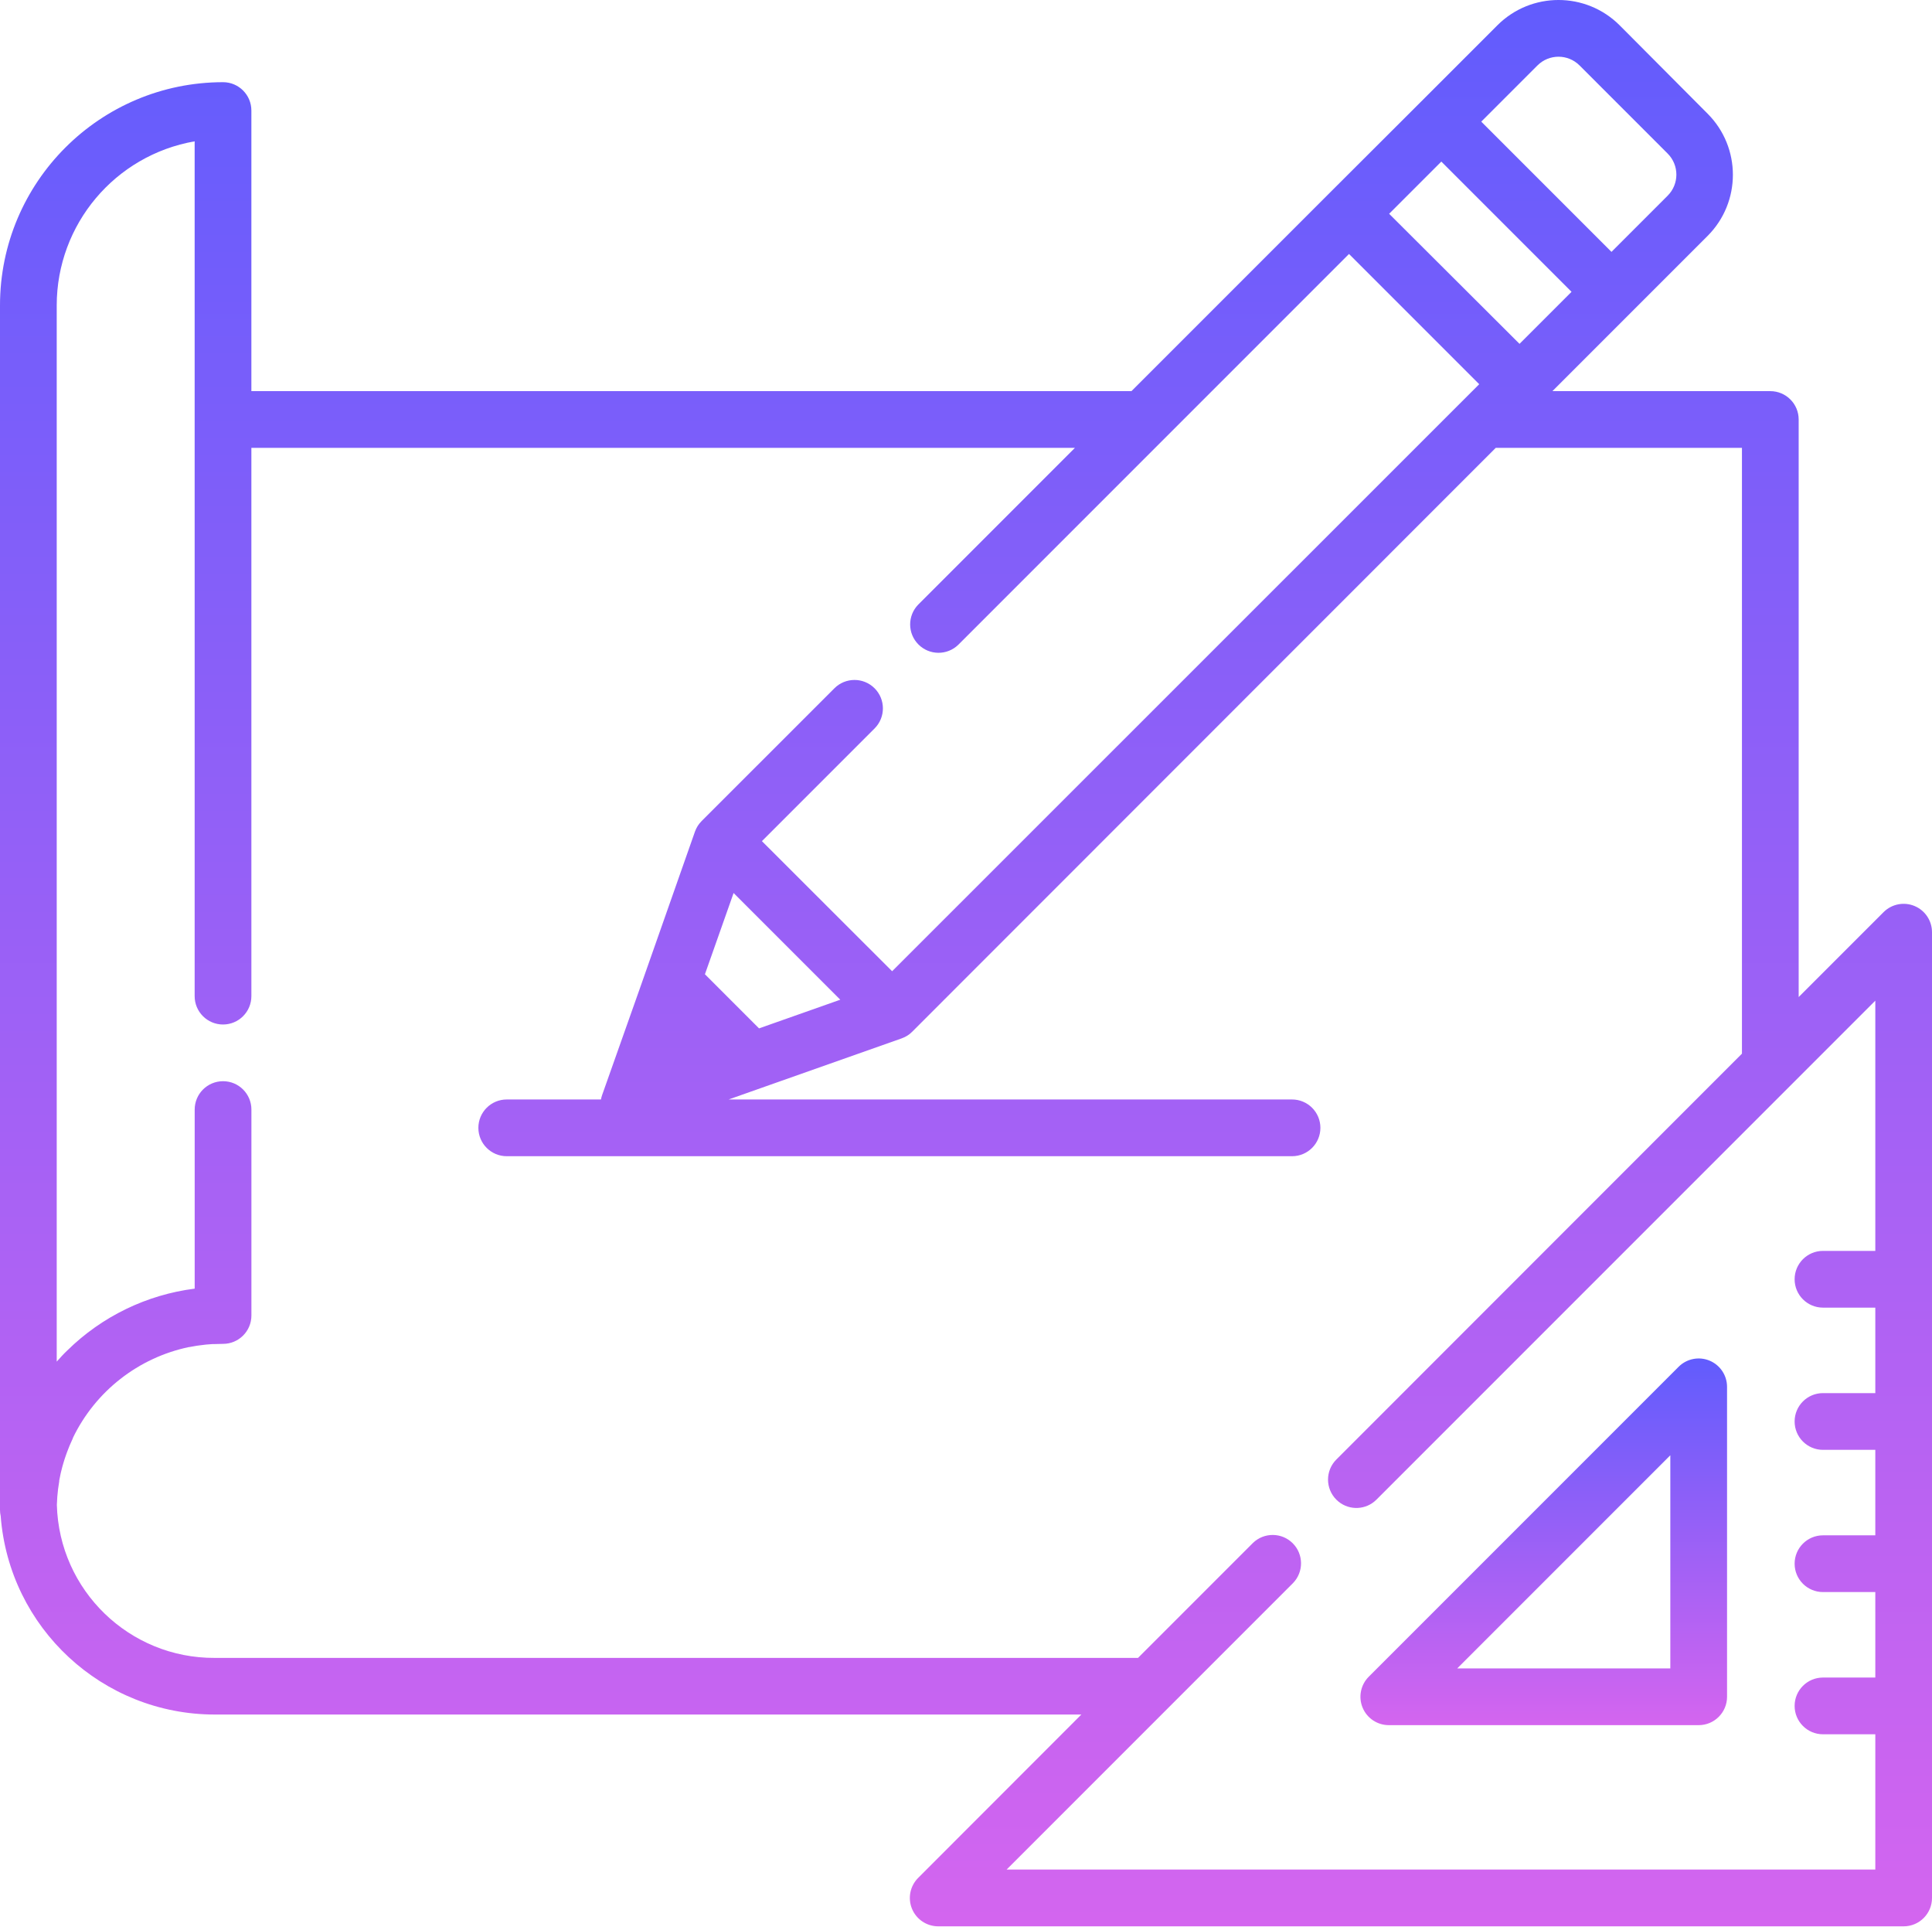
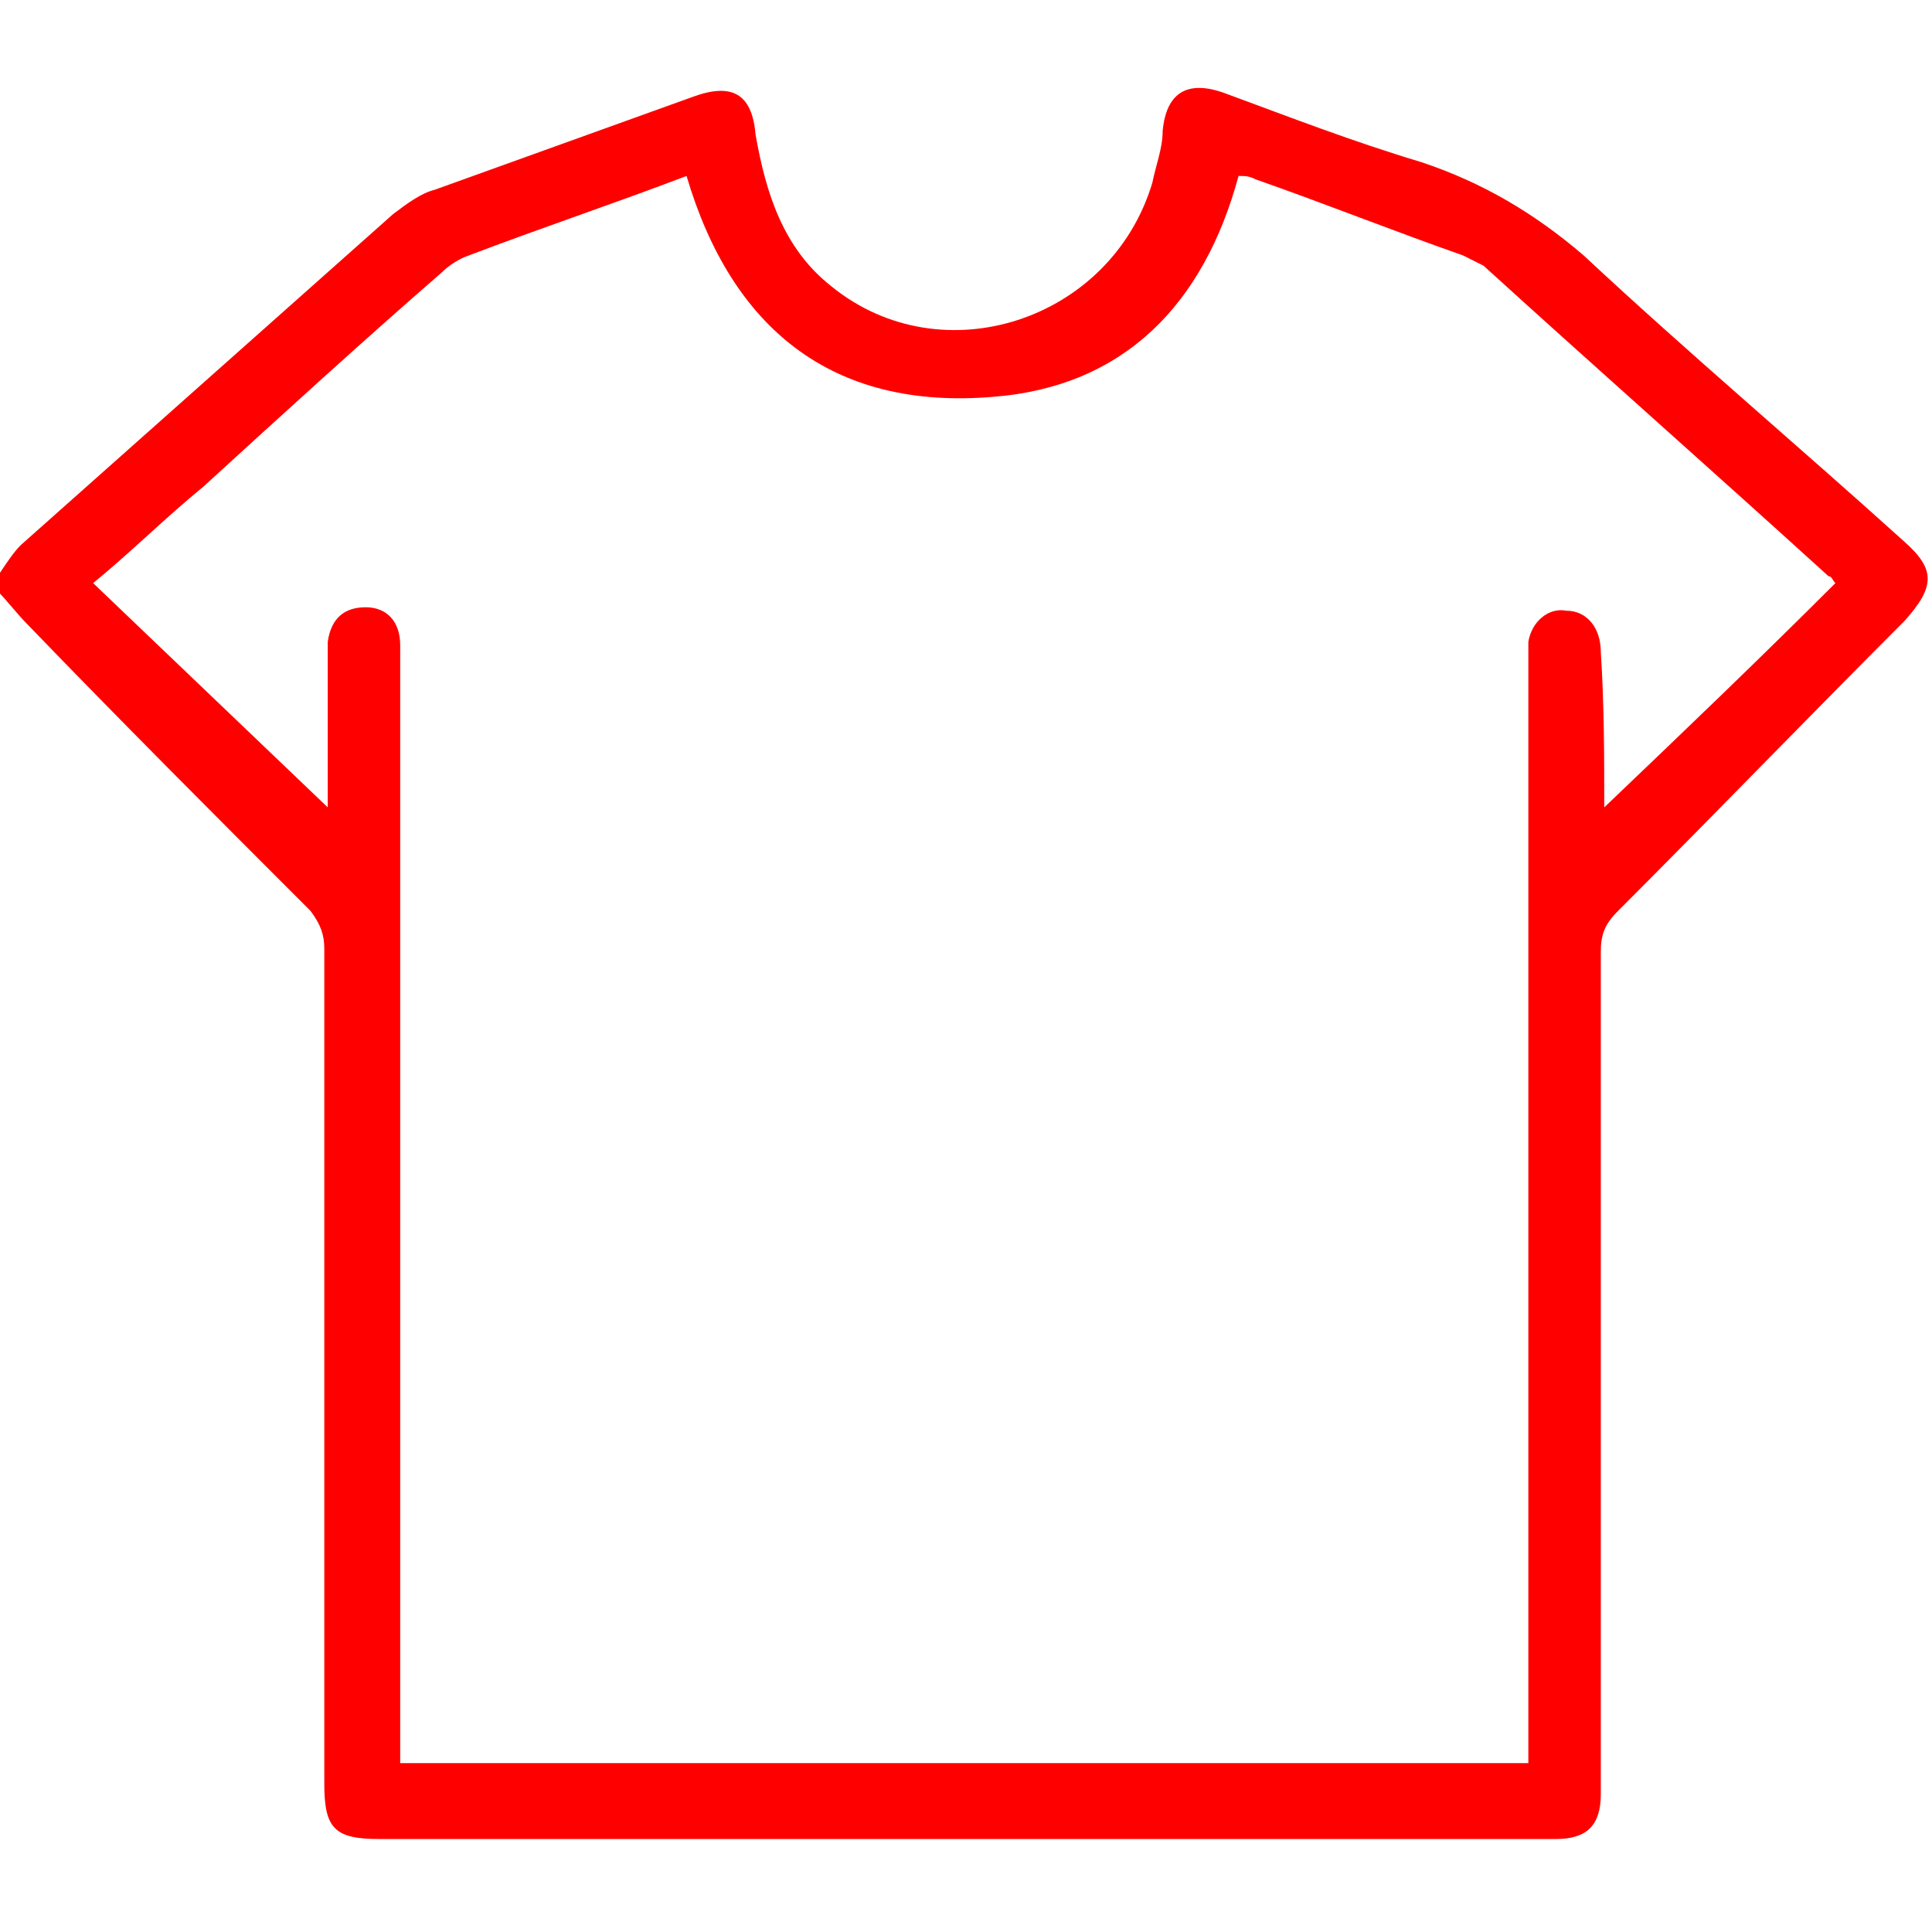
- <svg xmlns="http://www.w3.org/2000/svg" width="56.267" height="56.087" viewBox="0 0 56.267 56.087">
-   <defs>
-     <linearGradient id="linear-gradient" x1="0.5" x2="0.5" y2="1" gradientUnits="objectBoundingBox">
-       <stop offset="0" stop-color="#615cfd" />
-       <stop offset="1" stop-color="#d465ef" />
-     </linearGradient>
-   </defs>
-   <g id="https:_www.flaticon.com_free-icon_sketch_681662" data-name="https://www.flaticon.com/free-icon/sketch_681662" transform="translate(0)">
-     <g id="Group_10" data-name="Group 10" transform="translate(39.62 39.555)">
-       <g id="Group_9" data-name="Group 9">
-         <path id="Path_2748" data-name="Path 2748" d="M370.685,360.812a.826.826,0,0,0-.9.179l-9.025,9.025a.826.826,0,0,0,.584,1.41h9.025a.826.826,0,0,0,.826-.826v-9.025A.826.826,0,0,0,370.685,360.812Zm-7.348,8.962,6.206-6.206v6.206Z" transform="translate(-360.517 -360.749)" fill="url(#linear-gradient)" />
-       </g>
-     </g>
-     <g id="Group_12" data-name="Group 12" transform="translate(0 0)">
-       <g id="Group_11" data-name="Group 11" transform="translate(0 0)">
-         <path id="Path_2749" data-name="Path 2749" d="M55.757,27.2a.826.826,0,0,0-.9.179l-2.473,2.473V13.035a.826.826,0,0,0-.826-.826H45.212l2.3-2.3h0l2.219-2.219a2.519,2.519,0,0,0,0-3.561L47.17,1.557a2.519,2.519,0,0,0-3.561,0L41.388,3.778,38.7,6.461l-5.748,5.748H7.321V4.039A.826.826,0,0,0,6.5,3.213,6.5,6.5,0,0,0,0,9.709V44.786a.828.828,0,0,0,.02.177,6.255,6.255,0,0,0,6.237,5.78H31.493L26.74,55.5a.826.826,0,0,0,.584,1.41H55.441a.826.826,0,0,0,.826-.826V27.963A.826.826,0,0,0,55.757,27.2ZM44.777,2.725a.867.867,0,0,1,1.225,0l2.567,2.567a.867.867,0,0,1,0,1.225L46.932,8.154,43.14,4.362Zm-2.8,2.8,3.792,3.792-1.515,1.515L40.457,7.045ZM54.616,37.243H53.092a.826.826,0,0,0,0,1.652h1.524v2.489H53.092a.826.826,0,0,0,0,1.652h1.524v2.489H53.092a.826.826,0,0,0,0,1.652h1.524v2.489H53.092a.826.826,0,0,0,0,1.652h1.524v3.939h-25.3l8.342-8.342a.826.826,0,0,0-1.168-1.168l-3.347,3.347H6.256a4.578,4.578,0,0,1-4.6-4.456q.007-.235.036-.466v0q.014-.11.033-.218l0-.025q.017-.1.039-.193l.012-.053q.019-.081.041-.161c.008-.029.016-.058.025-.087s.025-.084.038-.125.027-.082.042-.123.02-.057.031-.086c.02-.054.041-.108.063-.161l.019-.046c.028-.066.058-.131.089-.2l0-.008a4.862,4.862,0,0,1,3.379-2.643l.013,0c.068-.014.137-.026.207-.037L5.765,40c.063-.01.126-.017.19-.024l.053-.006c.061-.006.123-.01.185-.014l.059,0q.121-.006.244-.006a.826.826,0,0,0,.826-.826V33.128a.826.826,0,0,0-1.652,0v5.214a6.451,6.451,0,0,0-3.71,1.8c-.107.1-.209.214-.308.325V9.709A4.852,4.852,0,0,1,5.669,4.935v24.89h0a.826.826,0,1,0,1.652,0h0V13.861H31.305L26.74,18.427a.826.826,0,0,0,1.168,1.168l5.975-5.975h0l5.405-5.405,3.792,3.792-.445.445h0L25.982,29.1,22.19,25.312l3.282-3.282A.826.826,0,1,0,24.3,20.862l-3.867,3.866a.829.829,0,0,0-.058.065l-.017.023c-.012.015-.023.031-.034.047l-.017.029c-.009.015-.018.031-.026.047l-.015.032c-.007.016-.014.033-.02.049l-.007.017L18.635,29.6l-1.1,3.108a.835.835,0,0,0-.033.126H14.758a.826.826,0,1,0,0,1.652H37.629a.826.826,0,1,0,0-1.652H21.22l5.037-1.778.012-.005.058-.024.023-.01c.02-.01.039-.021.058-.032l.019-.011c.02-.013.039-.027.058-.041l.014-.011a.83.83,0,0,0,.067-.06L43.561,13.861h7.171V31.5L38.919,43.318a.826.826,0,0,0,0,1.168.843.843,0,0,0,.063.057.825.825,0,0,0,1.105-.057h0L54.616,29.957ZM24.472,29.929l-2.366.835L20.53,29.188l.835-2.366Z" transform="translate(0 -0.82)" fill="url(#linear-gradient)" />
-       </g>
-     </g>
-   </g>
+ <svg xmlns="http://www.w3.org/2000/svg" version="1.1" id="Layer_1" x="0px" y="0px" viewBox="0 0 56 55.8" style="enable-background:new 0 0 56 55.8;" xml:space="preserve">
+   <style type="text/css">
+ 	.st0{fill:#FF0000;}
+ </style>
+   <path class="st0" d="M0,16.6c0.2-0.3,0.4-0.6,0.6-0.8c3.6-3.2,7.2-6.4,10.8-9.6c0.4-0.3,0.8-0.6,1.2-0.7c2.5-0.9,5-1.8,7.5-2.7  c1.1-0.4,1.7-0.1,1.8,1.1c0.3,1.7,0.8,3.3,2.2,4.4c3.2,2.6,8.1,1,9.3-3c0.1-0.5,0.3-1,0.3-1.5c0.1-1.1,0.7-1.5,1.8-1.1  c1.9,0.7,3.7,1.4,5.7,2c1.8,0.6,3.3,1.5,4.7,2.7c3,2.8,6.2,5.5,9.3,8.3c0.9,0.8,0.9,1.3,0,2.3c-2.8,2.8-5.5,5.6-8.3,8.4  c-0.4,0.4-0.5,0.7-0.5,1.2c0,8,0,15.9,0,23.9c0,0.2,0,0.3,0,0.5c0,0.9-0.4,1.3-1.3,1.3c-2,0-4.1,0-6.1,0c-9.3,0-18.7,0-28,0  c-1.3,0-1.6-0.3-1.6-1.6c0-8.1,0-16.1,0-24.2c0-0.4-0.1-0.7-0.4-1.1c-2.7-2.7-5.5-5.5-8.2-8.3c-0.3-0.3-0.6-0.7-0.9-1  C0,17,0,16.8,0,16.6z M46.5,23.4c2.2-2.1,4.5-4.3,6.7-6.5c-0.1-0.1-0.1-0.2-0.2-0.2c-3.3-3-6.7-6-10-9c-0.2-0.1-0.4-0.2-0.6-0.3  c-2-0.7-4-1.5-6-2.2c-0.2-0.1-0.3-0.1-0.5-0.1c-1,3.7-3.3,6.1-7.1,6.4c-4.7,0.4-7.6-2-8.9-6.4c-2.1,0.8-4.2,1.5-6.3,2.3  c-0.3,0.1-0.6,0.3-0.8,0.5c-2.3,2-4.6,4.1-6.9,6.2C4.8,15,3.8,16,2.7,16.9c2.3,2.2,4.6,4.4,6.8,6.5c0-1.3,0-2.7,0-4.1  c0-0.2,0-0.5,0-0.7c0.1-0.7,0.5-1,1.1-1c0.6,0,1,0.4,1,1.1c0,0.2,0,0.4,0,0.7c0,10.3,0,20.6,0,31c0,0.2,0,0.5,0,0.7  c10.9,0,21.8,0,32.7,0c0-0.3,0-0.5,0-0.7c0-10.4,0-20.7,0-31.1c0-0.2,0-0.4,0-0.7c0.1-0.6,0.6-1,1.1-0.9c0.6,0,1,0.5,1,1.2  C46.5,20.4,46.5,22,46.5,23.4z" />
</svg>
